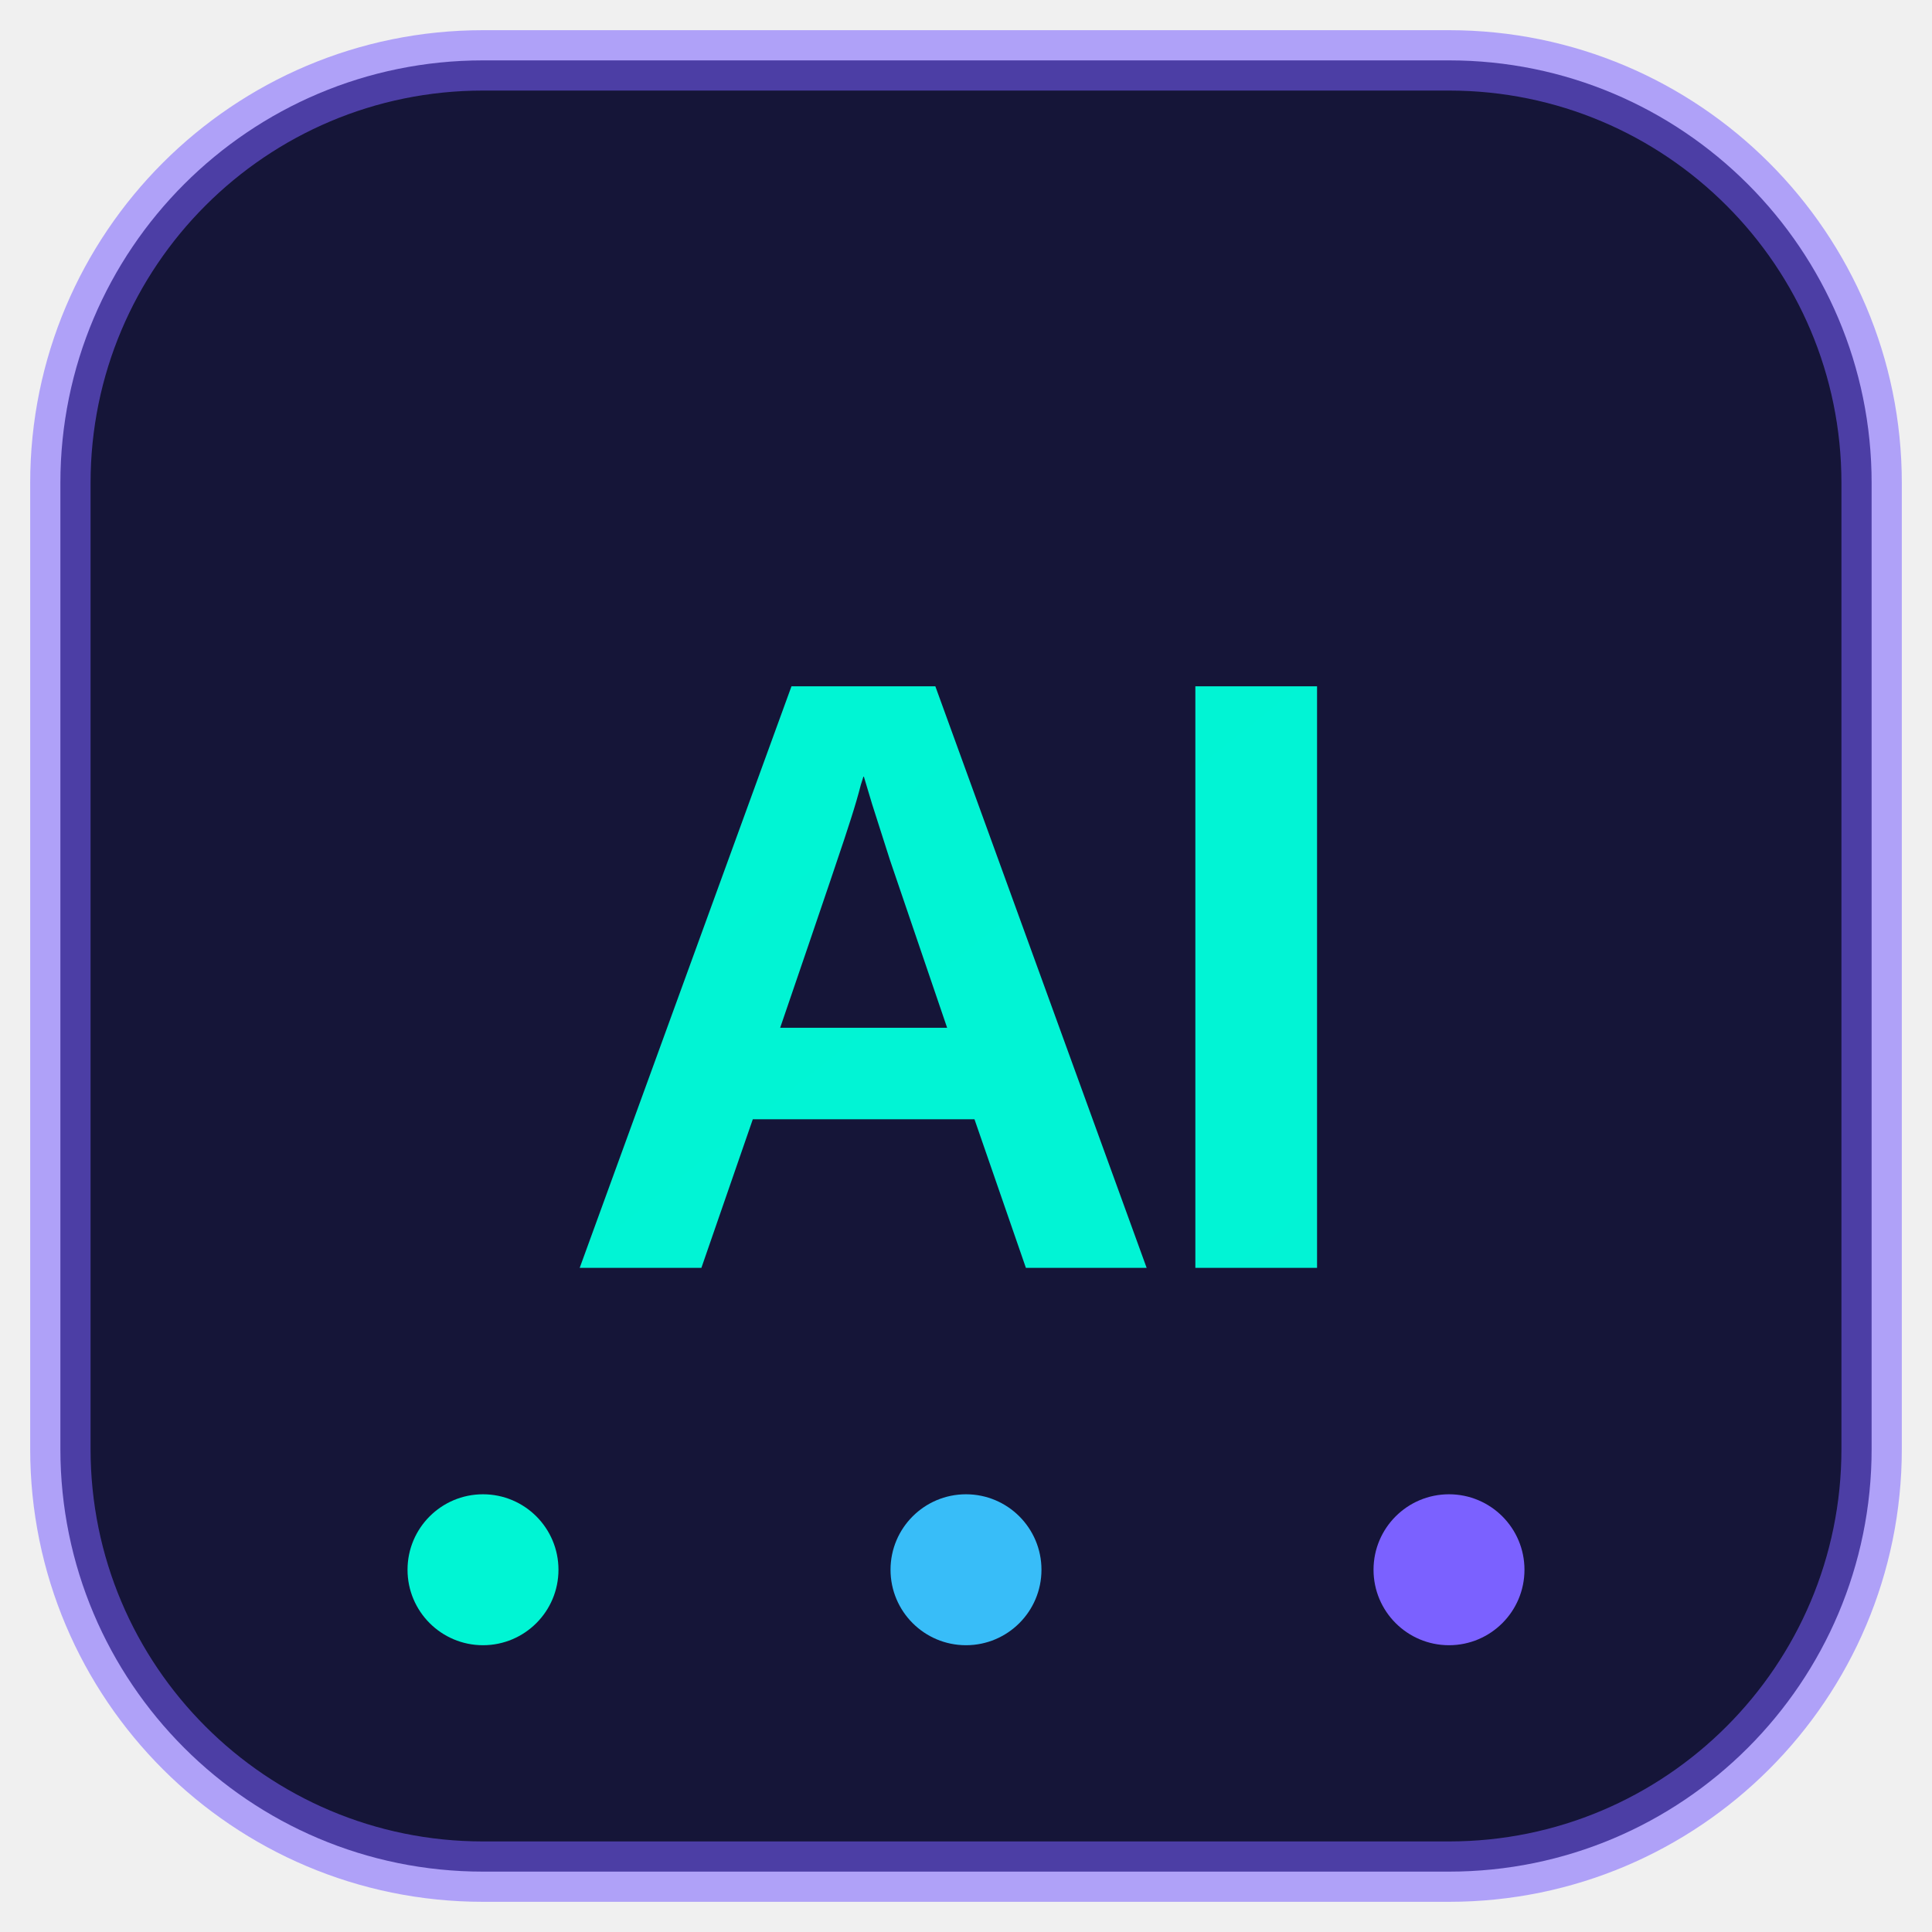
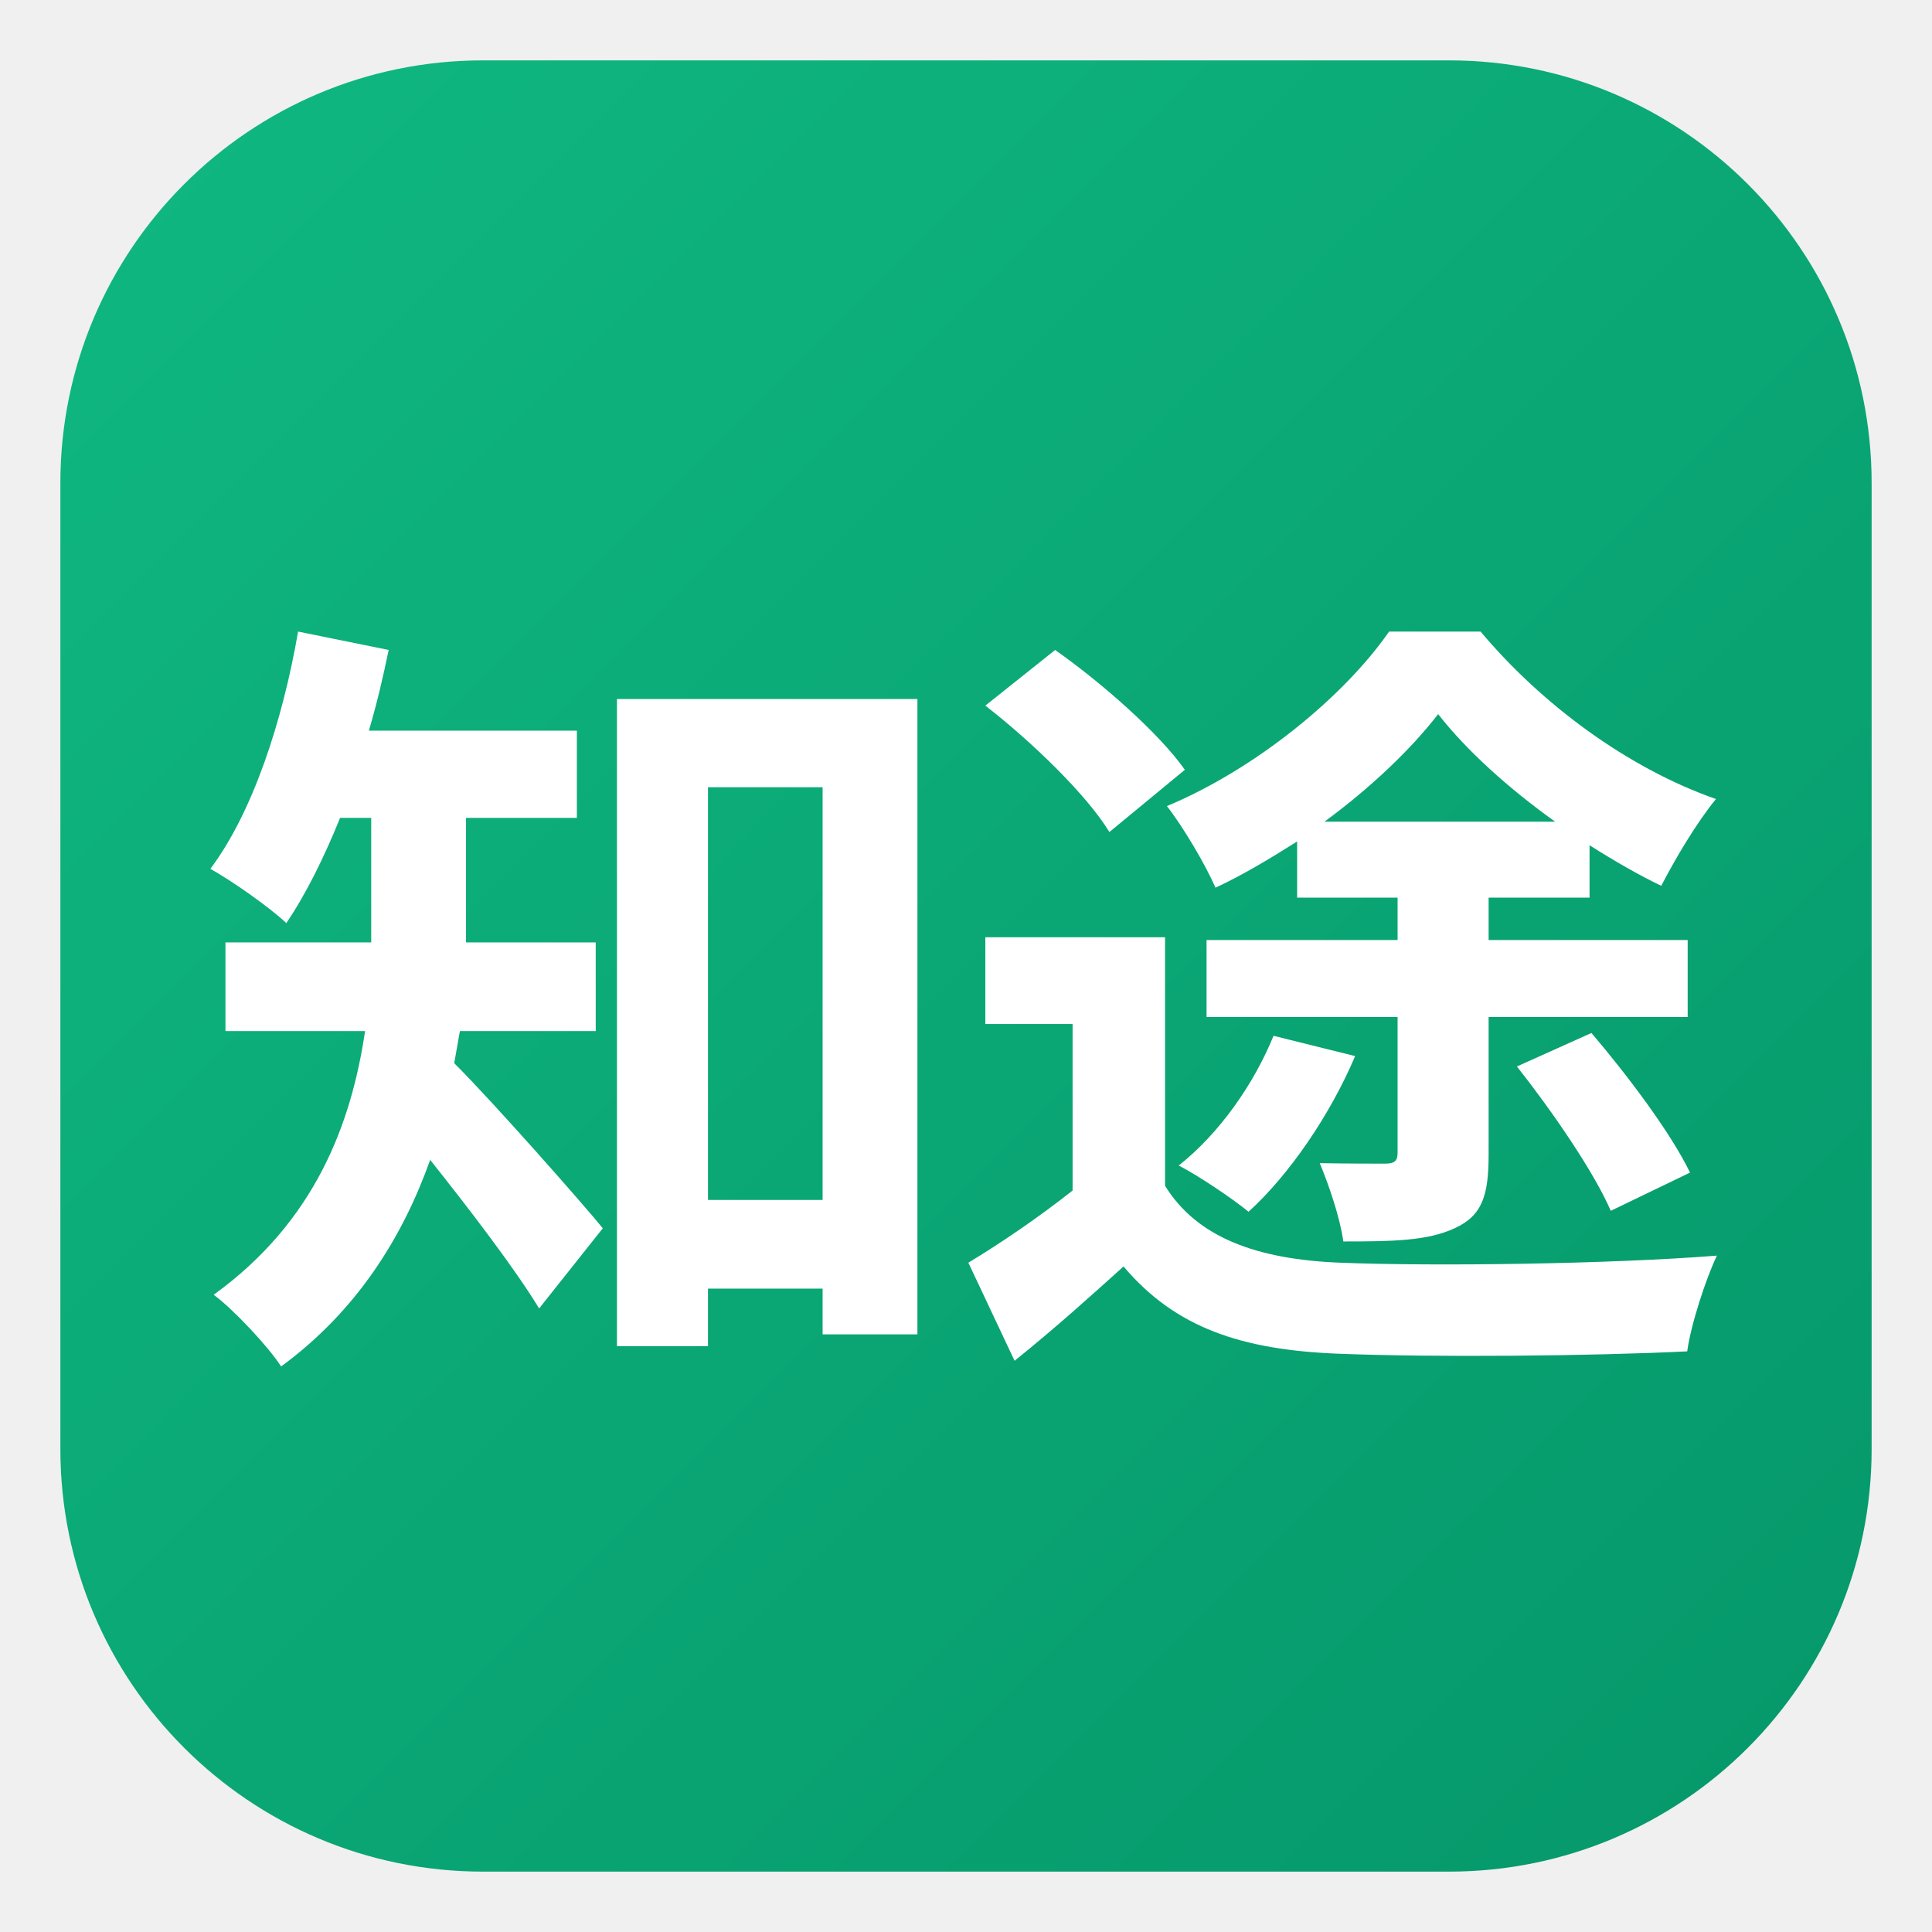
<svg xmlns="http://www.w3.org/2000/svg" viewBox="0 0 64 64">
  <defs>
-     <linearGradient id="bg" x1="0" y1="0" x2="64" y2="64">
-       <stop offset="0%" stop-color="#151538" />
-       <stop offset="100%" stop-color="#08081a" />
-     </linearGradient>
-     <linearGradient id="tx" x1="0" y1="0" x2="64" y2="64">
-       <stop offset="0%" stop-color="#00f5d4" />
-       <stop offset="55%" stop-color="#38bdf8" />
-       <stop offset="100%" stop-color="#7b61ff" />
+     <linearGradient id="bg" x1="0" y1="0" x2="64" y2="64" gradientUnits="userSpaceOnUse">
+       <stop offset="0%" stop-color="#10b981" />
+       <stop offset="100%" stop-color="#059669" />
    </linearGradient>
  </defs>
-   <rect x="2" y="2" width="60" height="60" rx="14" fill="url(#bg)" stroke="rgba(123,97,255,0.55)" stroke-width="2" />
-   <text x="32" y="42" font-family="Arial, Helvetica, sans-serif" font-size="28" font-weight="800" text-anchor="middle" letter-spacing="-1" fill="url(#tx)">AI</text>
-   <line x1="16" y1="52" x2="48" y2="52" stroke="url(#tx)" stroke-width="2" stroke-linecap="round" opacity="0.55" />
-   <circle cx="16" cy="52" r="2.5" fill="#00f5d4" />
-   <circle cx="32" cy="52" r="2.5" fill="#38bdf8" />
-   <circle cx="48" cy="52" r="2.5" fill="#7b61ff" />
+   <rect x="2" y="2" width="60" height="60" rx="14" fill="url(#bg)" />
+   <text x="32" y="43" font-family="Inter, -apple-system, Helvetica, Arial, sans-serif" font-size="26" font-weight="800" text-anchor="middle" letter-spacing="-1" fill="white">知途</text>
</svg>
